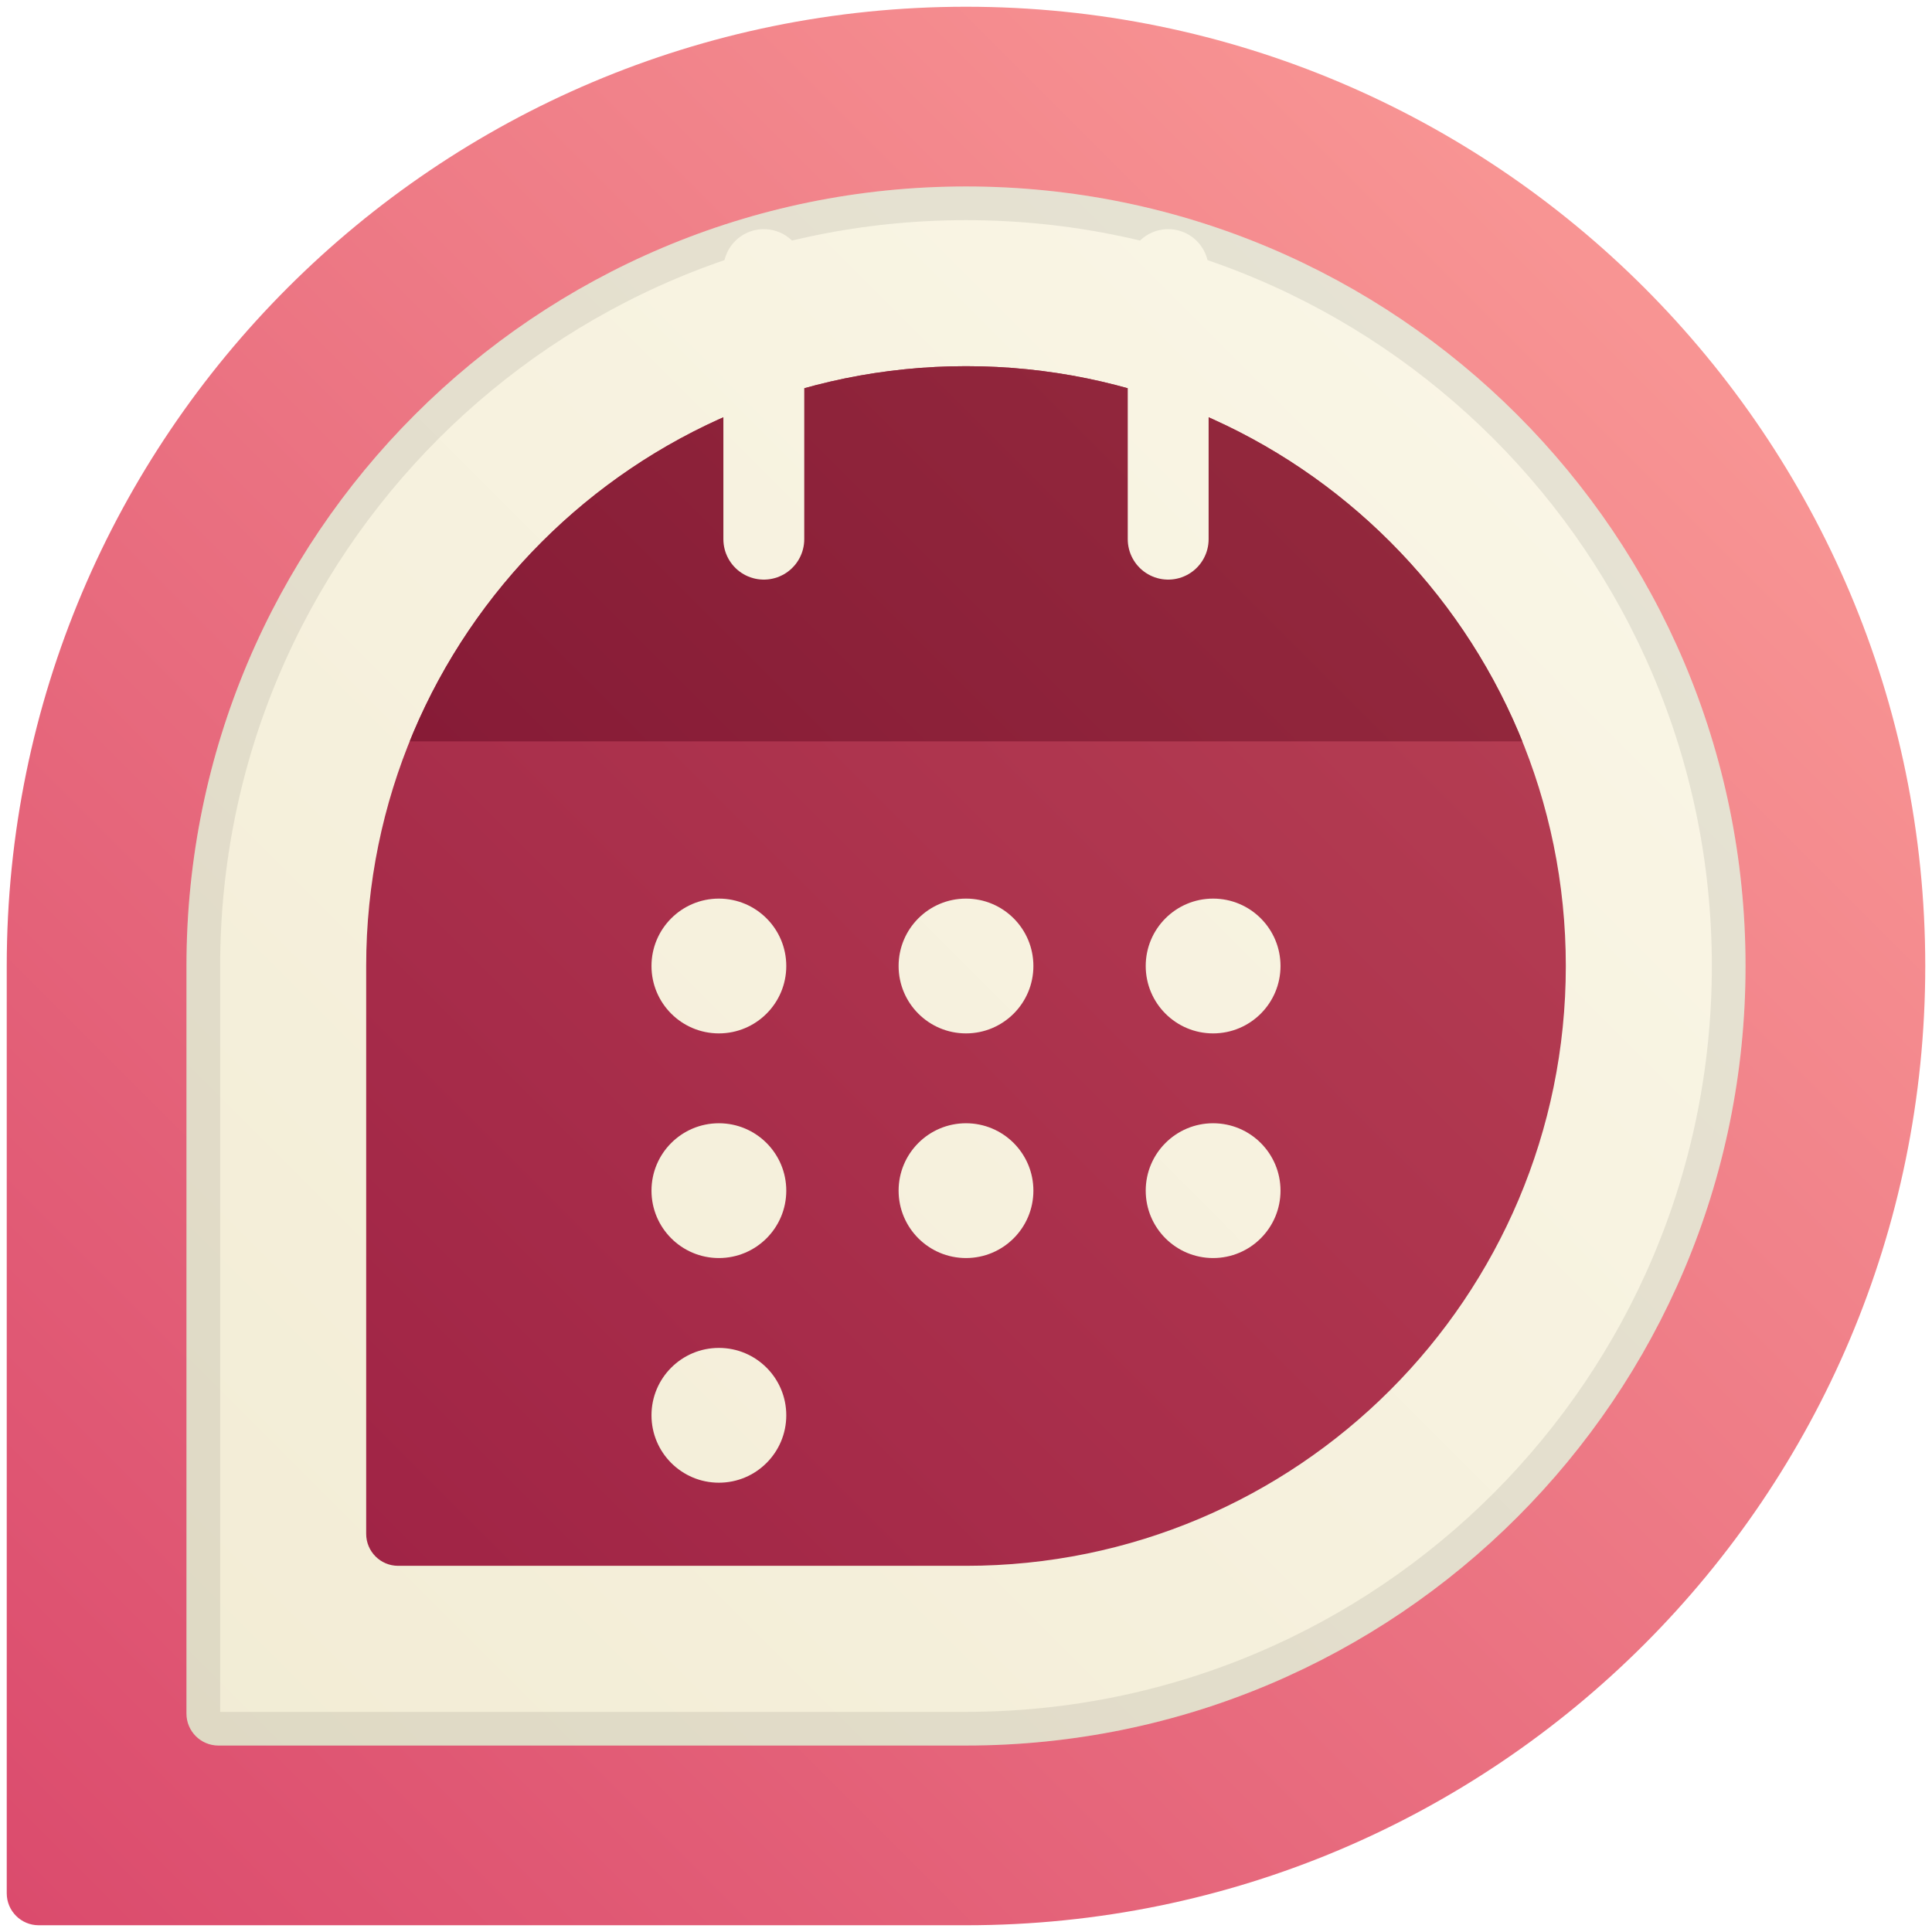
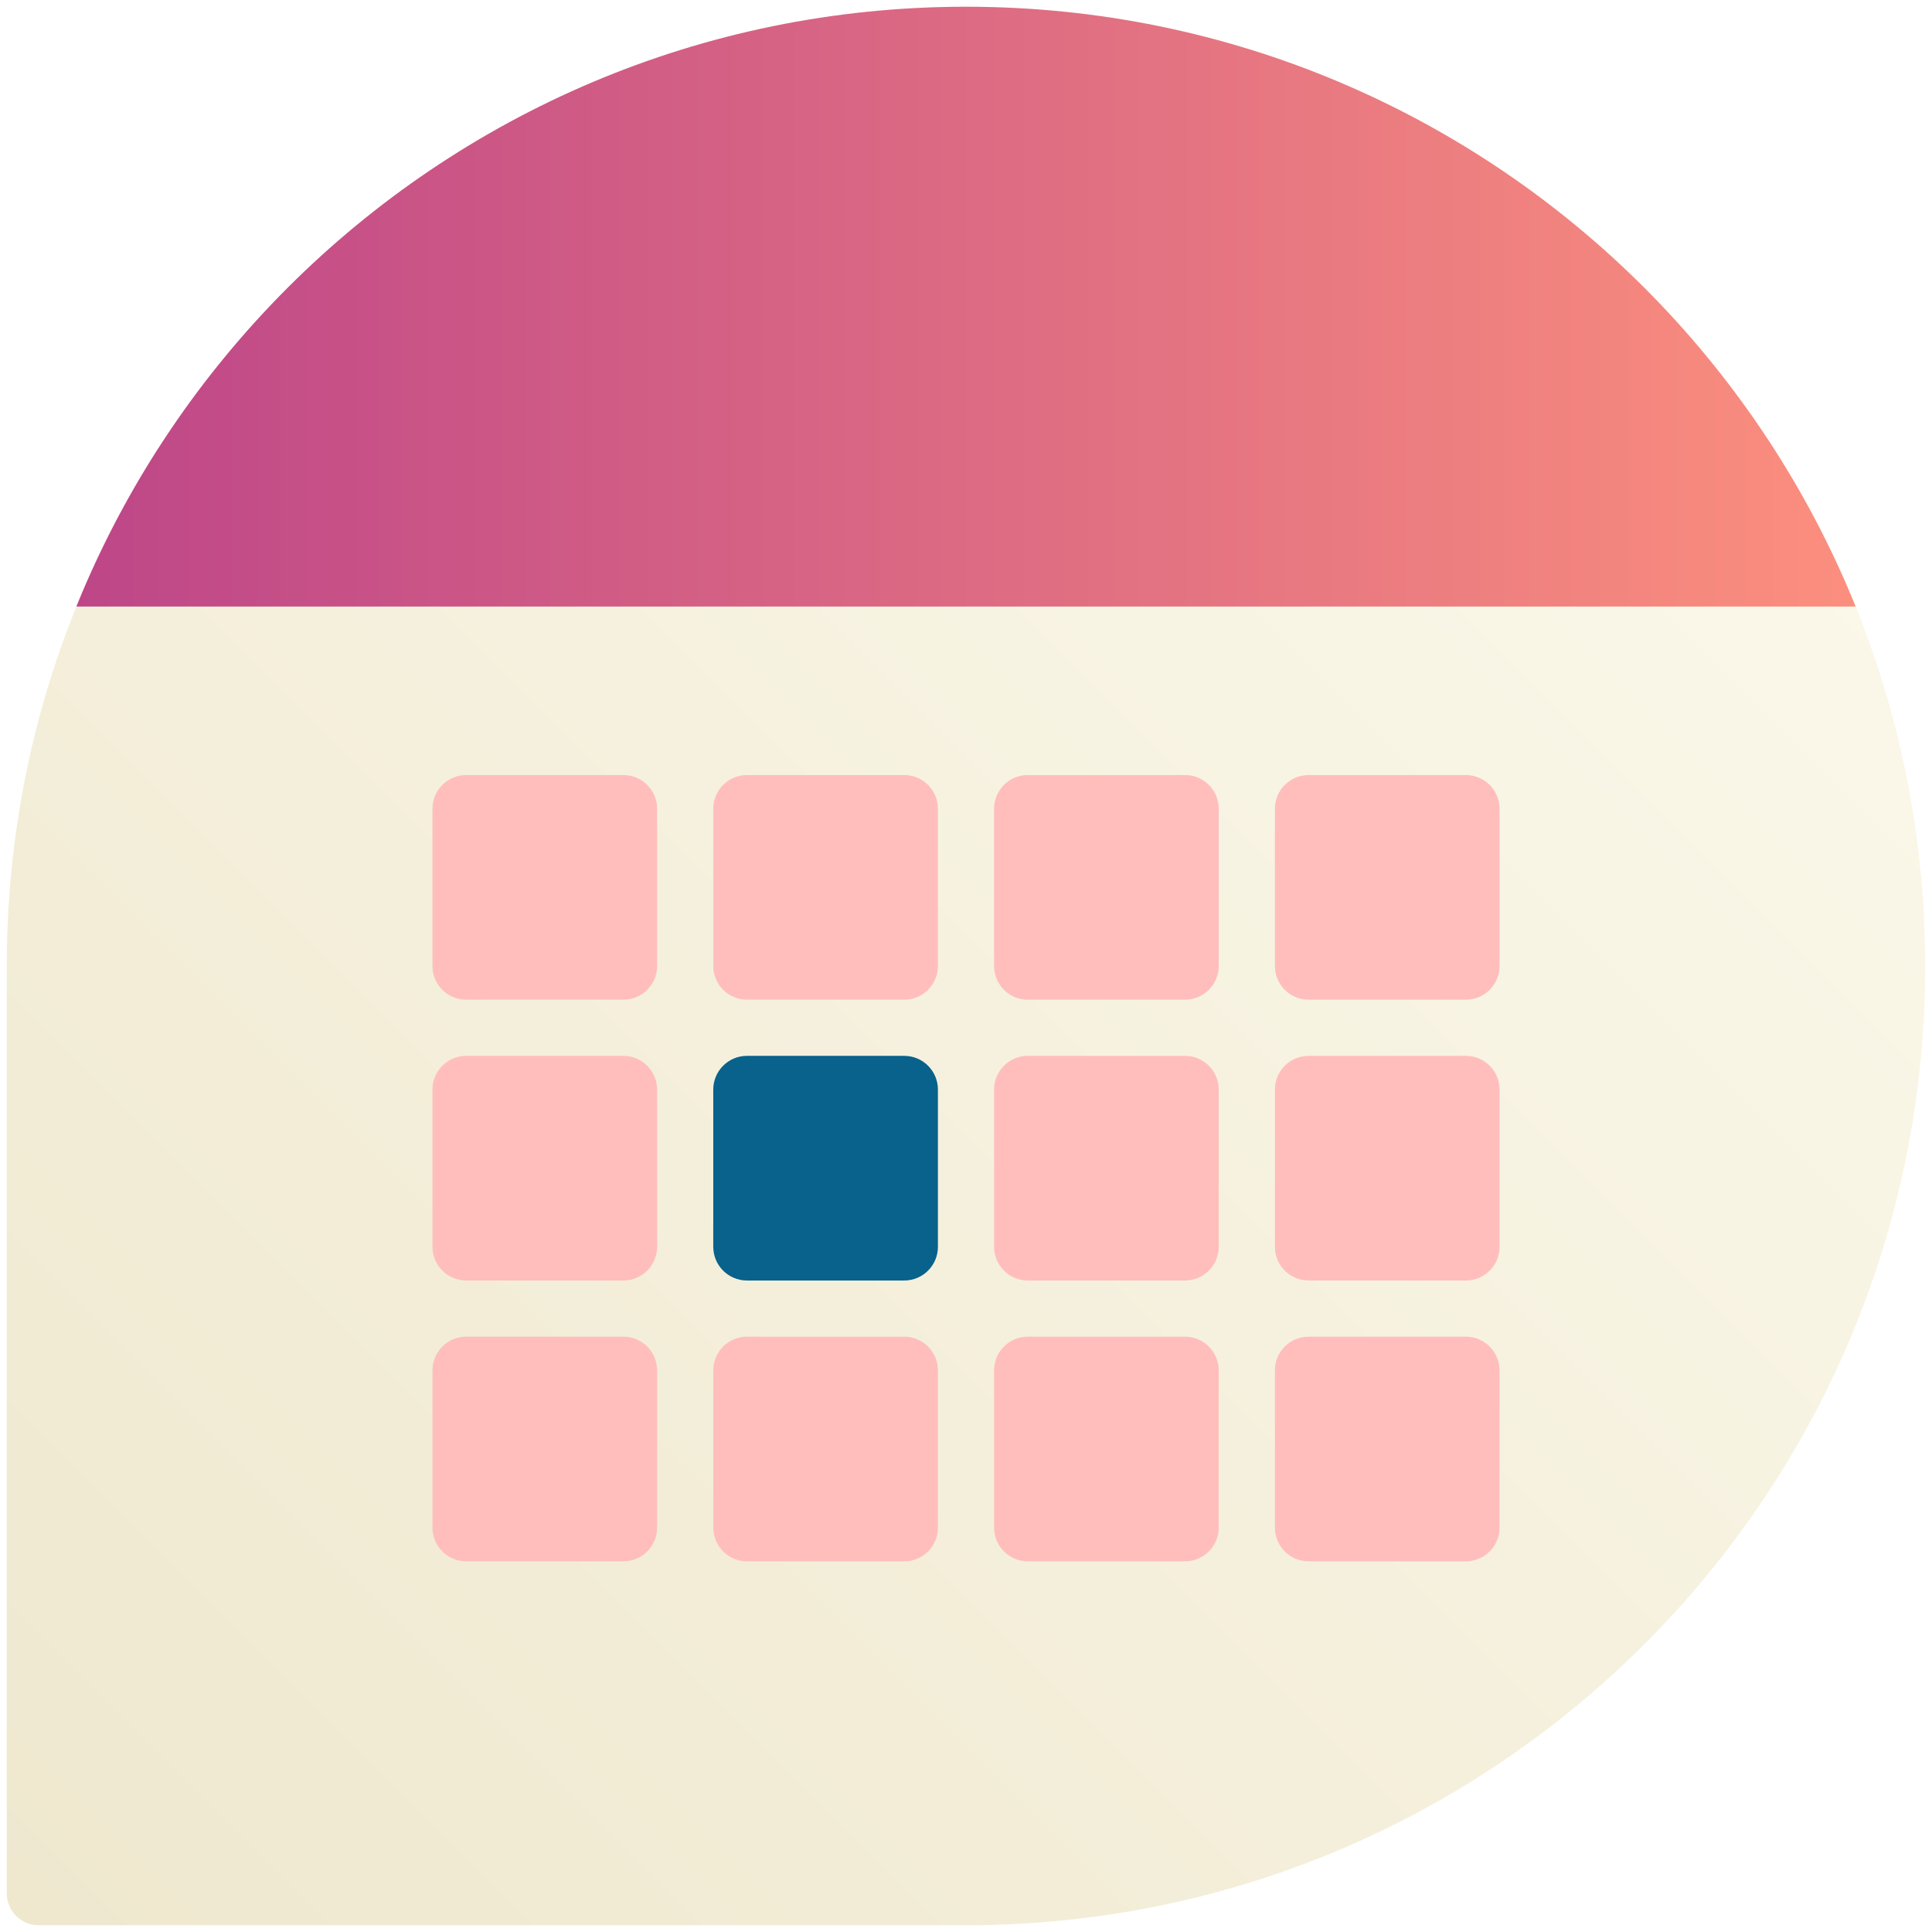
<svg xmlns="http://www.w3.org/2000/svg" width="86" height="86" viewBox="0 0 86 86">
  <defs>
-     <linearGradient id="gF" gradientUnits="userSpaceOnUse" x1="0.717" y1="85.283" x2="85.283" y2="0.717">
-       <stop offset="0" stop-color="#DB4B6D" />
-       <stop offset="1" stop-color="#FDA19A" />
+     <linearGradient id="gF" gradientUnits="userSpaceOnUse" x1="0.717" y1="85.283" x2="73.194" y2="12.806">
+       <stop offset="0" stop-color="#BB4389" />
+       <stop offset="1" stop-color="#FE927D" />
    </linearGradient>
-     <linearGradient id="gD" gradientUnits="userSpaceOnUse" x1="0.717" y1="85.283" x2="85.283" y2="0.717">
-       <stop offset="0" stop-color="#991B41" />
-       <stop offset="1" stop-color="#BF4A59" />
+     <linearGradient id="gPaper" gradientUnits="userSpaceOnUse" x1="0.717" y1="85.283" x2="73.194" y2="12.806">
+       <stop offset="0" stop-color="#EFE8CF" />
+       <stop offset="1" stop-color="#FBF8EA" />
    </linearGradient>
-     <linearGradient id="gE" gradientUnits="userSpaceOnUse" x1="0.717" y1="85.283" x2="85.283" y2="0.717">
-       <stop offset="0" stop-color="#770A2E" />
-       <stop offset="1" stop-color="#9D3342" />
+     <linearGradient id="gBand" gradientUnits="userSpaceOnUse" x1="0" y1="0" x2="86" y2="0">
+       <stop offset="0" stop-color="#BB4389" />
+       <stop offset="1" stop-color="#FE927D" />
    </linearGradient>
-     <linearGradient id="gT" gradientUnits="userSpaceOnUse" x1="0.717" y1="85.283" x2="85.283" y2="0.717">
-       <stop offset="0" stop-color="#F1A6B0" />
-       <stop offset="1" stop-color="#FDC8CA" />
-     </linearGradient>
-     <linearGradient id="gC" gradientUnits="userSpaceOnUse" x1="0.717" y1="85.283" x2="85.283" y2="0.717">
-       <stop offset="0" stop-color="#F1EBD3" />
-       <stop offset="1" stop-color="#FCF8EA" />
-     </linearGradient>
-     <radialGradient id="gR" gradientUnits="userSpaceOnUse" cx="40" cy="40" r="24">
-       <stop offset="0" stop-color="#DC747D" />
-       <stop offset="1" stop-color="#991B41" />
-     </radialGradient>
  </defs>
-   <path d="M43.000,0.300 H43.000 A42.700,42.700 0 0 1 85.700,43.000 V43.000 A42.700,42.700 0 0 1 43.000,85.700 H1.723 A1.423,1.423 0 0 1 0.300,84.277 V43.000 A42.700,42.700 0 0 1 43.000,0.300 Z" fill="url(#gF)" />
-   <path d="M43.000,8.300 H43.000 A34.700,34.700 0 0 1 77.700,43.000 V43.000 A34.700,34.700 0 0 1 43.000,77.700 H9.723 A1.423,1.423 0 0 1 8.300,76.277 V43.000 A34.700,34.700 0 0 1 43.000,8.300 Z" fill="url(#gC)" />
-   <clipPath id="face">
-     <path d="M43.000,8.300 H43.000 A34.700,34.700 0 0 1 77.700,43.000 V43.000 A34.700,34.700 0 0 1 43.000,77.700 H9.723 A1.423,1.423 0 0 1 8.300,76.277 V43.000 A34.700,34.700 0 0 1 43.000,8.300 Z" />
+   <path d="M43.000,0.300 H43.000 A42.700,42.700 0 0 1 85.700,43.000 V43.000 A42.700,42.700 0 0 1 43.000,85.700 H1.723 A1.423,1.423 0 0 1 0.300,84.277 V43.000 A42.700,42.700 0 0 1 43.000,0.300 Z" fill="url(#gPaper)" />
+   <clipPath id="c1">
+     <path d="M43.000,0.300 H43.000 A42.700,42.700 0 0 1 85.700,43.000 V43.000 A42.700,42.700 0 0 1 43.000,85.700 H1.723 A1.423,1.423 0 0 1 0.300,84.277 V43.000 A42.700,42.700 0 0 1 43.000,0.300 Z" />
  </clipPath>
-   <path d="M43.000,8.300 H43.000 A34.700,34.700 0 0 1 77.700,43.000 V43.000 A34.700,34.700 0 0 1 43.000,77.700 H9.723 A1.423,1.423 0 0 1 8.300,76.277 V43.000 A34.700,34.700 0 0 1 43.000,8.300 Z" fill="none" stroke="#000000" stroke-opacity="0.08" stroke-width="3" clip-path="url(#face)" />
-   <path d="M43.000,16.300 H43.000 A26.700,26.700 0 0 1 69.700,43.000 V43.000 A26.700,26.700 0 0 1 43.000,69.700 H17.723 A1.423,1.423 0 0 1 16.300,68.277 V43.000 A26.700,26.700 0 0 1 43.000,16.300 Z" fill="url(#gD)" />
-   <clipPath id="p1">
-     <path d="M43.000,16.300 H43.000 A26.700,26.700 0 0 1 69.700,43.000 V43.000 A26.700,26.700 0 0 1 43.000,69.700 H17.723 A1.423,1.423 0 0 1 16.300,68.277 V43.000 A26.700,26.700 0 0 1 43.000,16.300 Z" />
-   </clipPath>
-   <path d="M0 0H86V33H0Z" fill="url(#gE)" clip-path="url(#p1)" />
-   <path d="M34 12V24M52 12V24" fill="none" stroke="url(#gC)" stroke-width="3.6" stroke-linecap="round" stroke-linejoin="round" />
-   <circle cx="32.00" cy="43.00" r="3.0" fill="url(#gC)" />
-   <circle cx="43.00" cy="43.00" r="3.0" fill="url(#gC)" />
-   <circle cx="54.00" cy="43.00" r="3.0" fill="url(#gC)" />
-   <circle cx="32.00" cy="53.00" r="3.0" fill="url(#gC)" />
-   <circle cx="43.00" cy="53.00" r="3.0" fill="url(#gC)" />
-   <circle cx="54.00" cy="53.00" r="3.0" fill="url(#gC)" />
-   <circle cx="32.00" cy="63.00" r="3.0" fill="url(#gC)" />
+   <g clip-path="url(#c1)">
+     <path d="M0.0 0H86.0A0.0 0.0 0 0 1 86.0 0.0V27.0A0.0 0.0 0 0 1 86.0 27.0H0.0A0.0 0.0 0 0 1 0 27.0V0.0A0.0 0.0 0 0 1 0.0 0Z" fill="url(#gBand)" />
+   </g>
+   <path d="M20.75 34.5H27.75A1.5 1.5 0 0 1 29.25 36.0V43.0A1.5 1.5 0 0 1 27.75 44.5H20.75A1.5 1.5 0 0 1 19.25 43.0V36.0A1.5 1.5 0 0 1 20.75 34.5Z" fill="#FFBEBC" />
+   <path d="M33.25 34.5H40.25A1.5 1.5 0 0 1 41.75 36.0V43.0A1.5 1.5 0 0 1 40.25 44.5H33.25A1.5 1.5 0 0 1 31.75 43.0V36.0A1.5 1.5 0 0 1 33.25 34.5Z" fill="#FFBEBC" />
+   <path d="M45.75 34.5H52.75A1.5 1.5 0 0 1 54.25 36.0V43.0A1.5 1.5 0 0 1 52.75 44.5H45.75A1.5 1.5 0 0 1 44.25 43.0V36.0A1.5 1.5 0 0 1 45.75 34.5Z" fill="#FFBEBC" />
+   <path d="M58.25 34.5H65.25A1.5 1.5 0 0 1 66.75 36.0V43.0A1.5 1.5 0 0 1 65.25 44.5H58.25A1.5 1.5 0 0 1 56.75 43.0V36.0A1.5 1.5 0 0 1 58.25 34.5Z" fill="#FFBEBC" />
+   <path d="M20.75 47.0H27.75A1.5 1.5 0 0 1 29.25 48.5V55.5A1.5 1.5 0 0 1 27.75 57.0H20.75A1.5 1.5 0 0 1 19.25 55.5V48.5A1.5 1.5 0 0 1 20.75 47.0Z" fill="#FFBEBC" />
+   <path d="M33.25 47.0H40.25A1.5 1.5 0 0 1 41.75 48.5V55.5A1.5 1.5 0 0 1 40.25 57.0H33.25A1.5 1.5 0 0 1 31.75 55.5V48.5A1.5 1.5 0 0 1 33.25 47.0Z" fill="#08628B" />
+   <path d="M45.75 47.0H52.75A1.5 1.5 0 0 1 54.25 48.5V55.5A1.5 1.5 0 0 1 52.75 57.0H45.75A1.5 1.5 0 0 1 44.25 55.5V48.5A1.5 1.5 0 0 1 45.75 47.0Z" fill="#FFBEBC" />
+   <path d="M58.25 47.0H65.25A1.5 1.5 0 0 1 66.75 48.5V55.5A1.5 1.5 0 0 1 65.25 57.0H58.25A1.5 1.5 0 0 1 56.75 55.5V48.5A1.5 1.5 0 0 1 58.25 47.0Z" fill="#FFBEBC" />
+   <path d="M20.75 59.5H27.75A1.5 1.5 0 0 1 29.25 61.0V68.0A1.5 1.5 0 0 1 27.75 69.5H20.75A1.5 1.5 0 0 1 19.25 68.0V61.0A1.5 1.5 0 0 1 20.75 59.5Z" fill="#FFBEBC" />
+   <path d="M33.25 59.5H40.25A1.5 1.5 0 0 1 41.75 61.0V68.0A1.5 1.5 0 0 1 40.25 69.5H33.25A1.5 1.5 0 0 1 31.75 68.0V61.0A1.5 1.5 0 0 1 33.25 59.5Z" fill="#FFBEBC" />
+   <path d="M45.75 59.5H52.75A1.5 1.5 0 0 1 54.25 61.0V68.0A1.5 1.5 0 0 1 52.75 69.5H45.75A1.5 1.5 0 0 1 44.25 68.0V61.0A1.5 1.5 0 0 1 45.75 59.5Z" fill="#FFBEBC" />
+   <path d="M58.25 59.5H65.25A1.5 1.5 0 0 1 66.75 61.0V68.0A1.5 1.5 0 0 1 65.25 69.5H58.25A1.5 1.5 0 0 1 56.75 68.0V61.0A1.5 1.5 0 0 1 58.25 59.5Z" fill="#FFBEBC" />
</svg>
